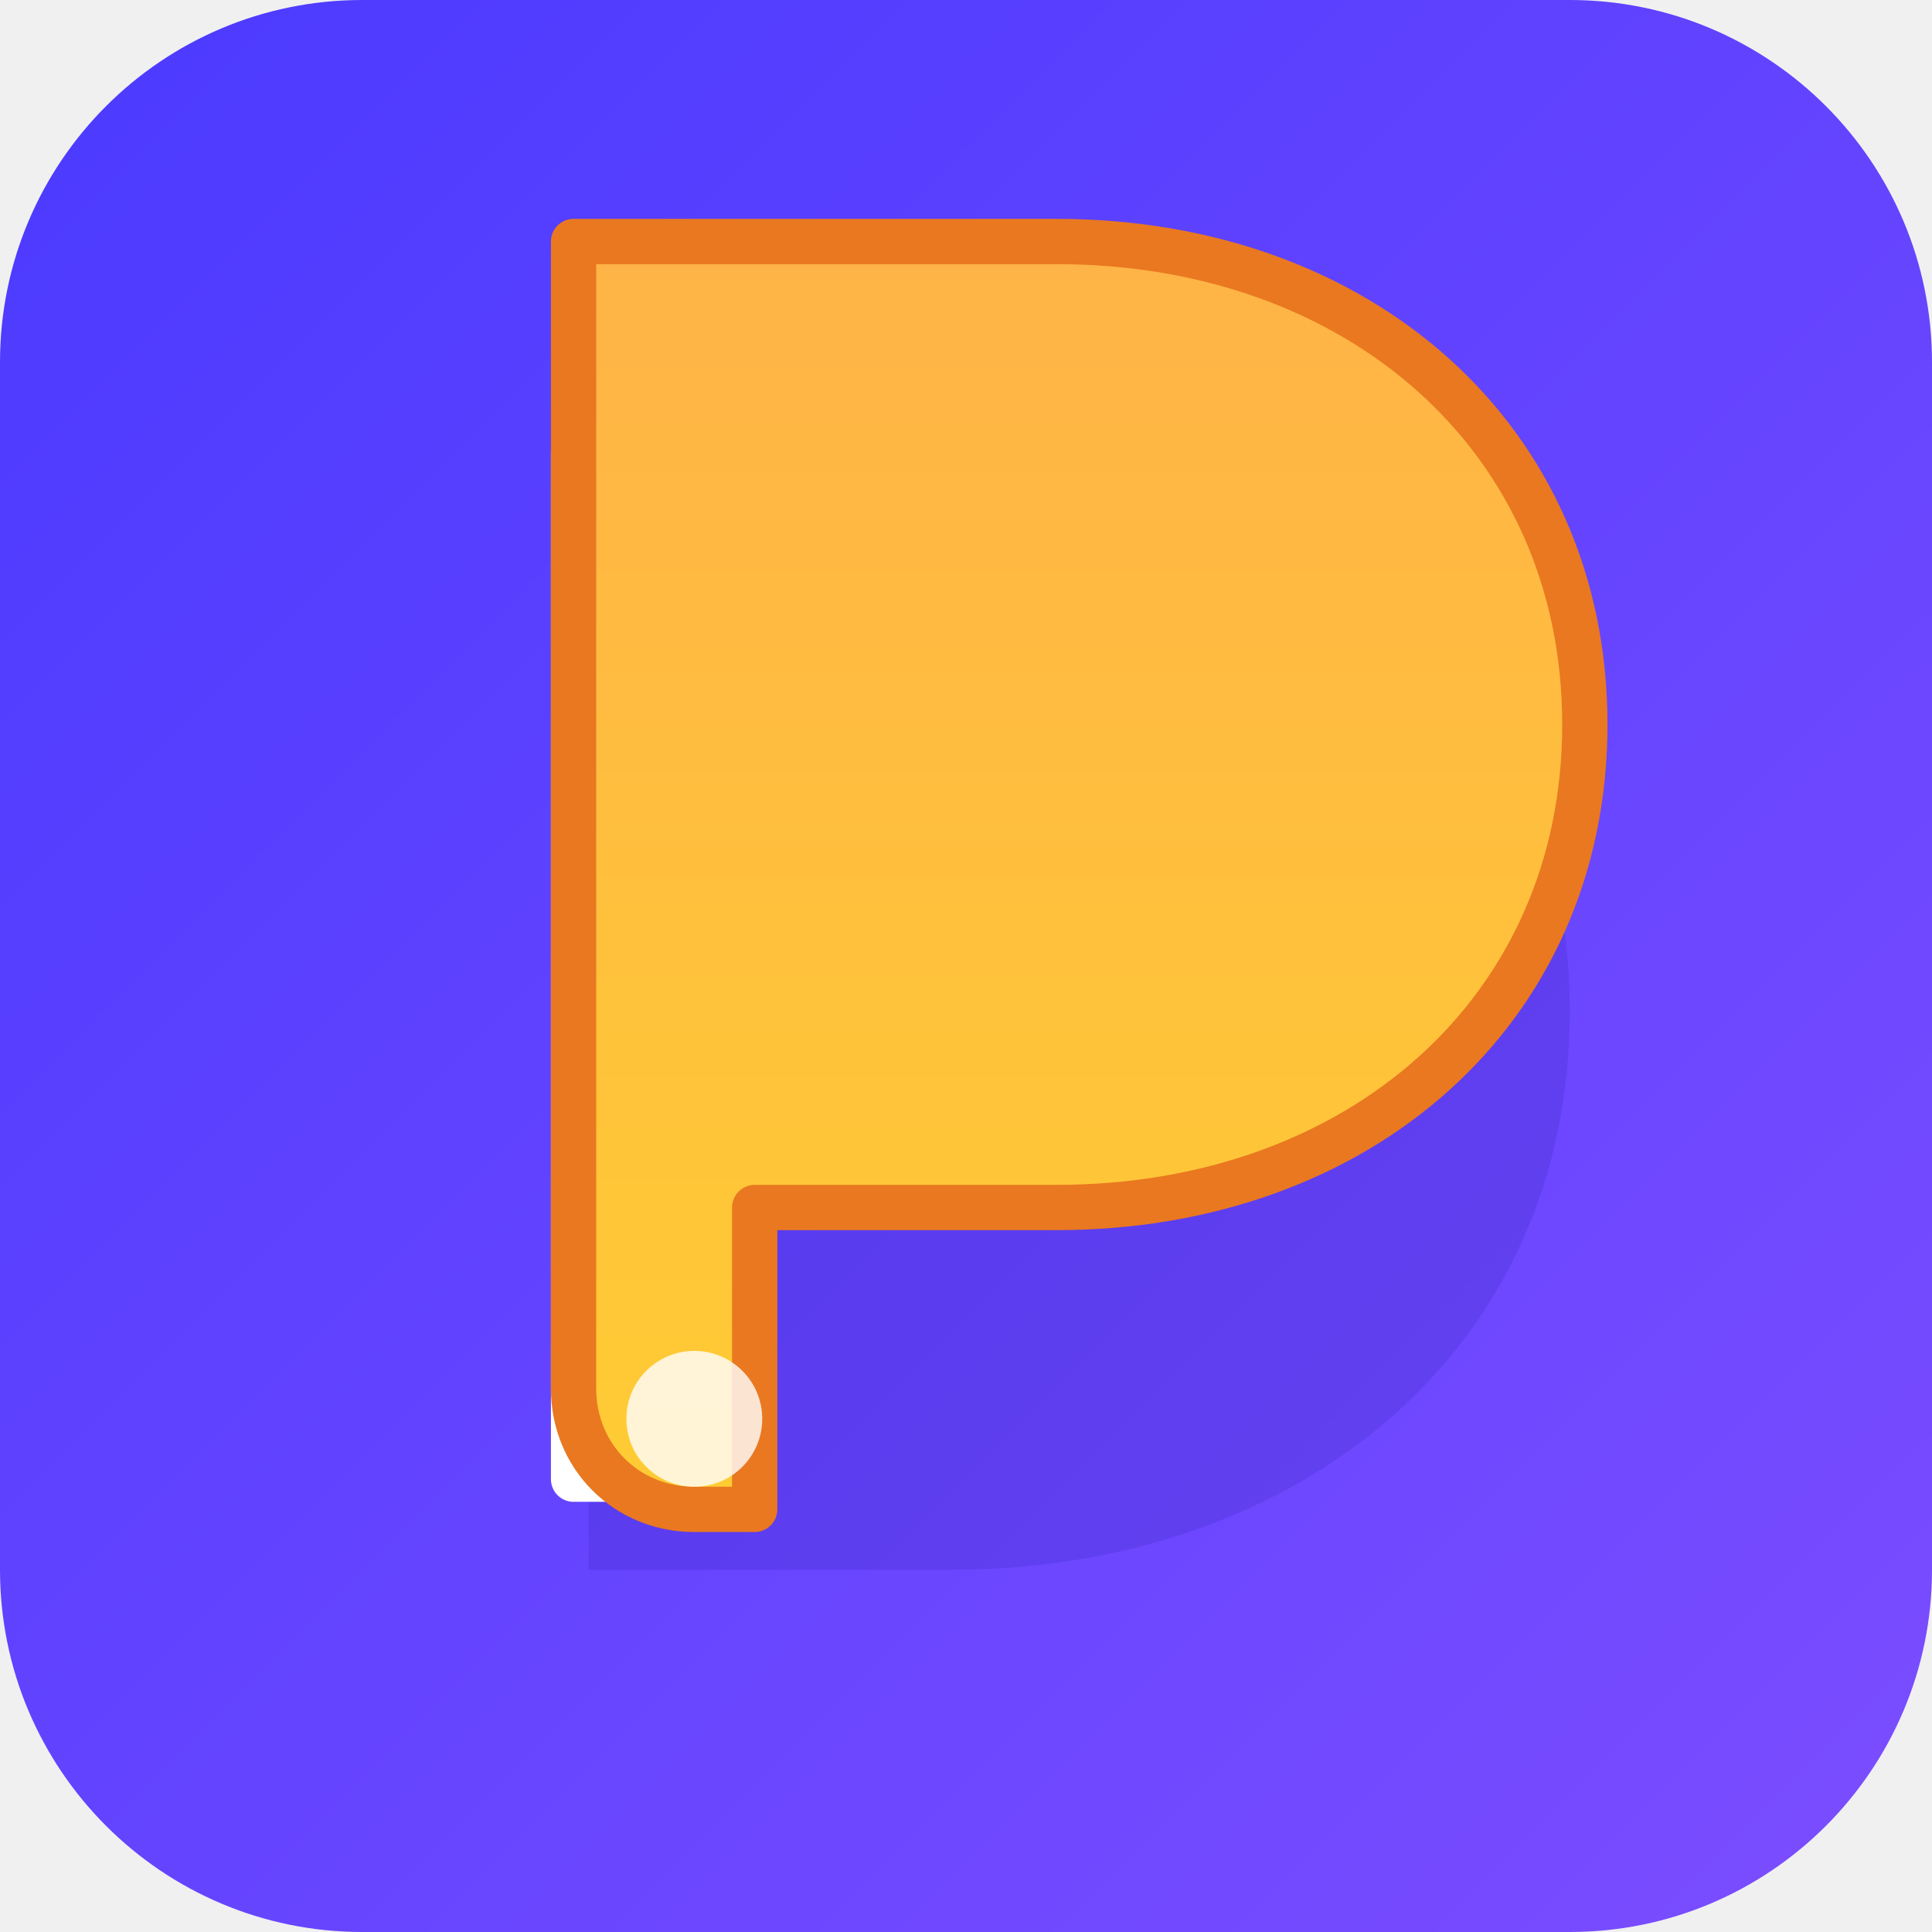
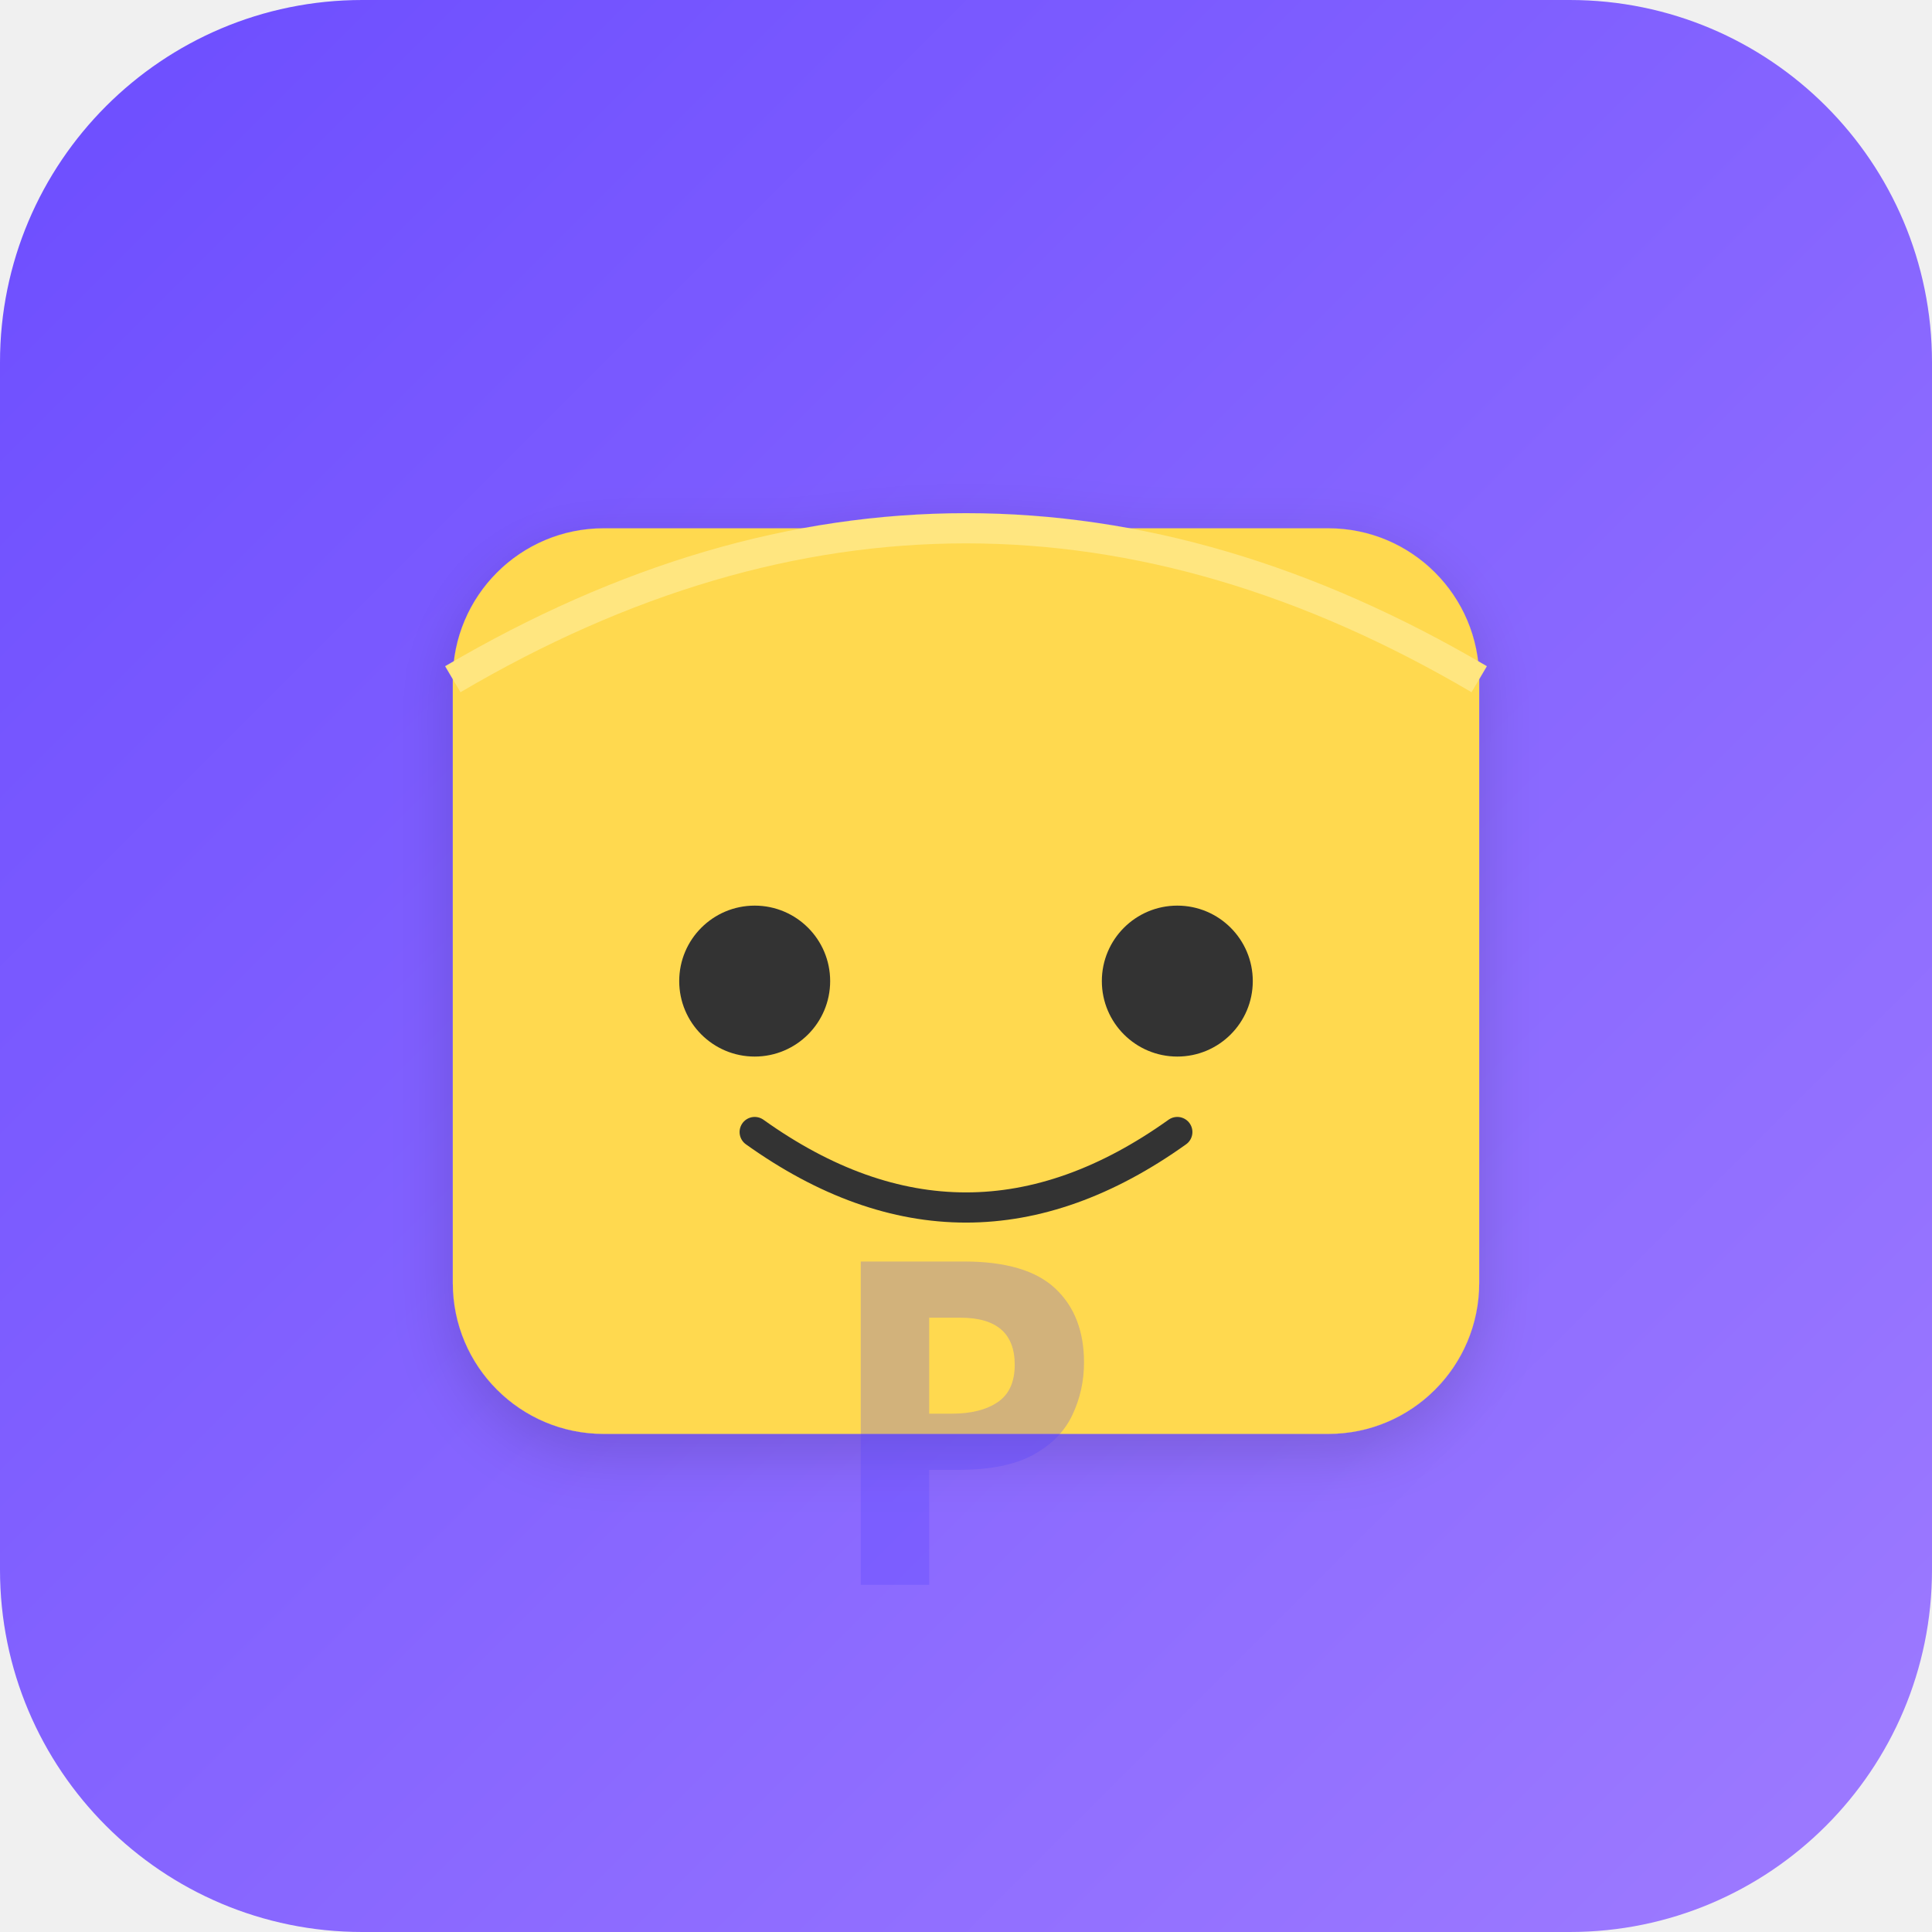
- <svg xmlns="http://www.w3.org/2000/svg" viewBox="0 0 512 512" role="img" aria-labelledby="title desc">
+ <svg xmlns="http://www.w3.org/2000/svg" width="512" height="512" viewBox="0 0 512 512" fill="none" role="img" aria-labelledby="title desc">
  <defs>
-     <linearGradient id="bg" x1="0" y1="0" x2="1" y2="1">
-       <stop offset="0%" stop-color="#4a3aff" />
-       <stop offset="100%" stop-color="#7c4dff" />
+     <linearGradient id="grad" x1="0" y1="0" x2="512" y2="512" gradientUnits="userSpaceOnUse">
+       <stop offset="0%" stop-color="#6C4DFF" />
+       <stop offset="100%" stop-color="#9E7BFF" />
    </linearGradient>
-     <linearGradient id="spine" x1="0" y1="0" x2="0" y2="1">
-       <stop offset="0%" stop-color="#ffb347" />
-       <stop offset="100%" stop-color="#ffcc33" />
-     </linearGradient>
-     <linearGradient id="pages" x1="0" y1="0" x2="0" y2="1">
-       <stop offset="0%" stop-color="#ffffff" stop-opacity="0.9" />
-       <stop offset="100%" stop-color="#e5ecff" />
-     </linearGradient>
+     <filter id="shadow" x="-20%" y="-20%" width="140%" height="140%">
+       <feDropShadow dx="0" dy="5" stdDeviation="8" flood-color="#000000" flood-opacity="0.15" />
+     </filter>
  </defs>
-   <rect width="512" height="512" rx="96" fill="url(#bg)" />
-   <path d="M156 120h96c92 0 164 58 164 148s-72 148-164 148h-96z" fill="#2b1cb0" opacity="0.2" />
-   <path d="M152 120h128c68 0 116 40 116 96s-48 96-116 96h-96v80h-32z" fill="url(#pages)" stroke="#ffffff" stroke-width="12" stroke-linejoin="round" />
-   <path d="M184 152h96c48 0 80 24 80 64s-32 64-80 64h-96z" fill="#4a3aff" opacity="0.35" />
-   <path d="M152 120v248c0 18 14 32 32 32h16v-80h80c80 0 140-52 140-128s-60-128-140-128h-128z" fill="url(#spine)" stroke="#e97820" stroke-width="12" stroke-linejoin="round" />
-   <circle cx="184" cy="376" r="18" fill="#ffffff" opacity="0.8" />
+   <rect x="0" y="0" width="512" height="512" rx="96" fill="url(#grad)" />
+   <g filter="url(#shadow)">
+     <rect x="120" y="140" width="272" height="240" rx="40" fill="#FFD94F" />
+     <path d="M120 180 Q256 100 392 180" stroke="#FFE680" stroke-width="8" fill="none" />
+   </g>
+   <circle cx="200" cy="260" r="20" fill="#333" />
+   <circle cx="312" cy="260" r="20" fill="#333" />
+   <path d="M200 300 Q256 340 312 300" stroke="#333" stroke-width="8" stroke-linecap="round" fill="none" />
+   <text x="255" y="420" text-anchor="middle" font-family="Poppins, sans-serif" font-size="120" font-weight="700" fill="#4A3AFF" opacity="0.25">P</text>
</svg>
